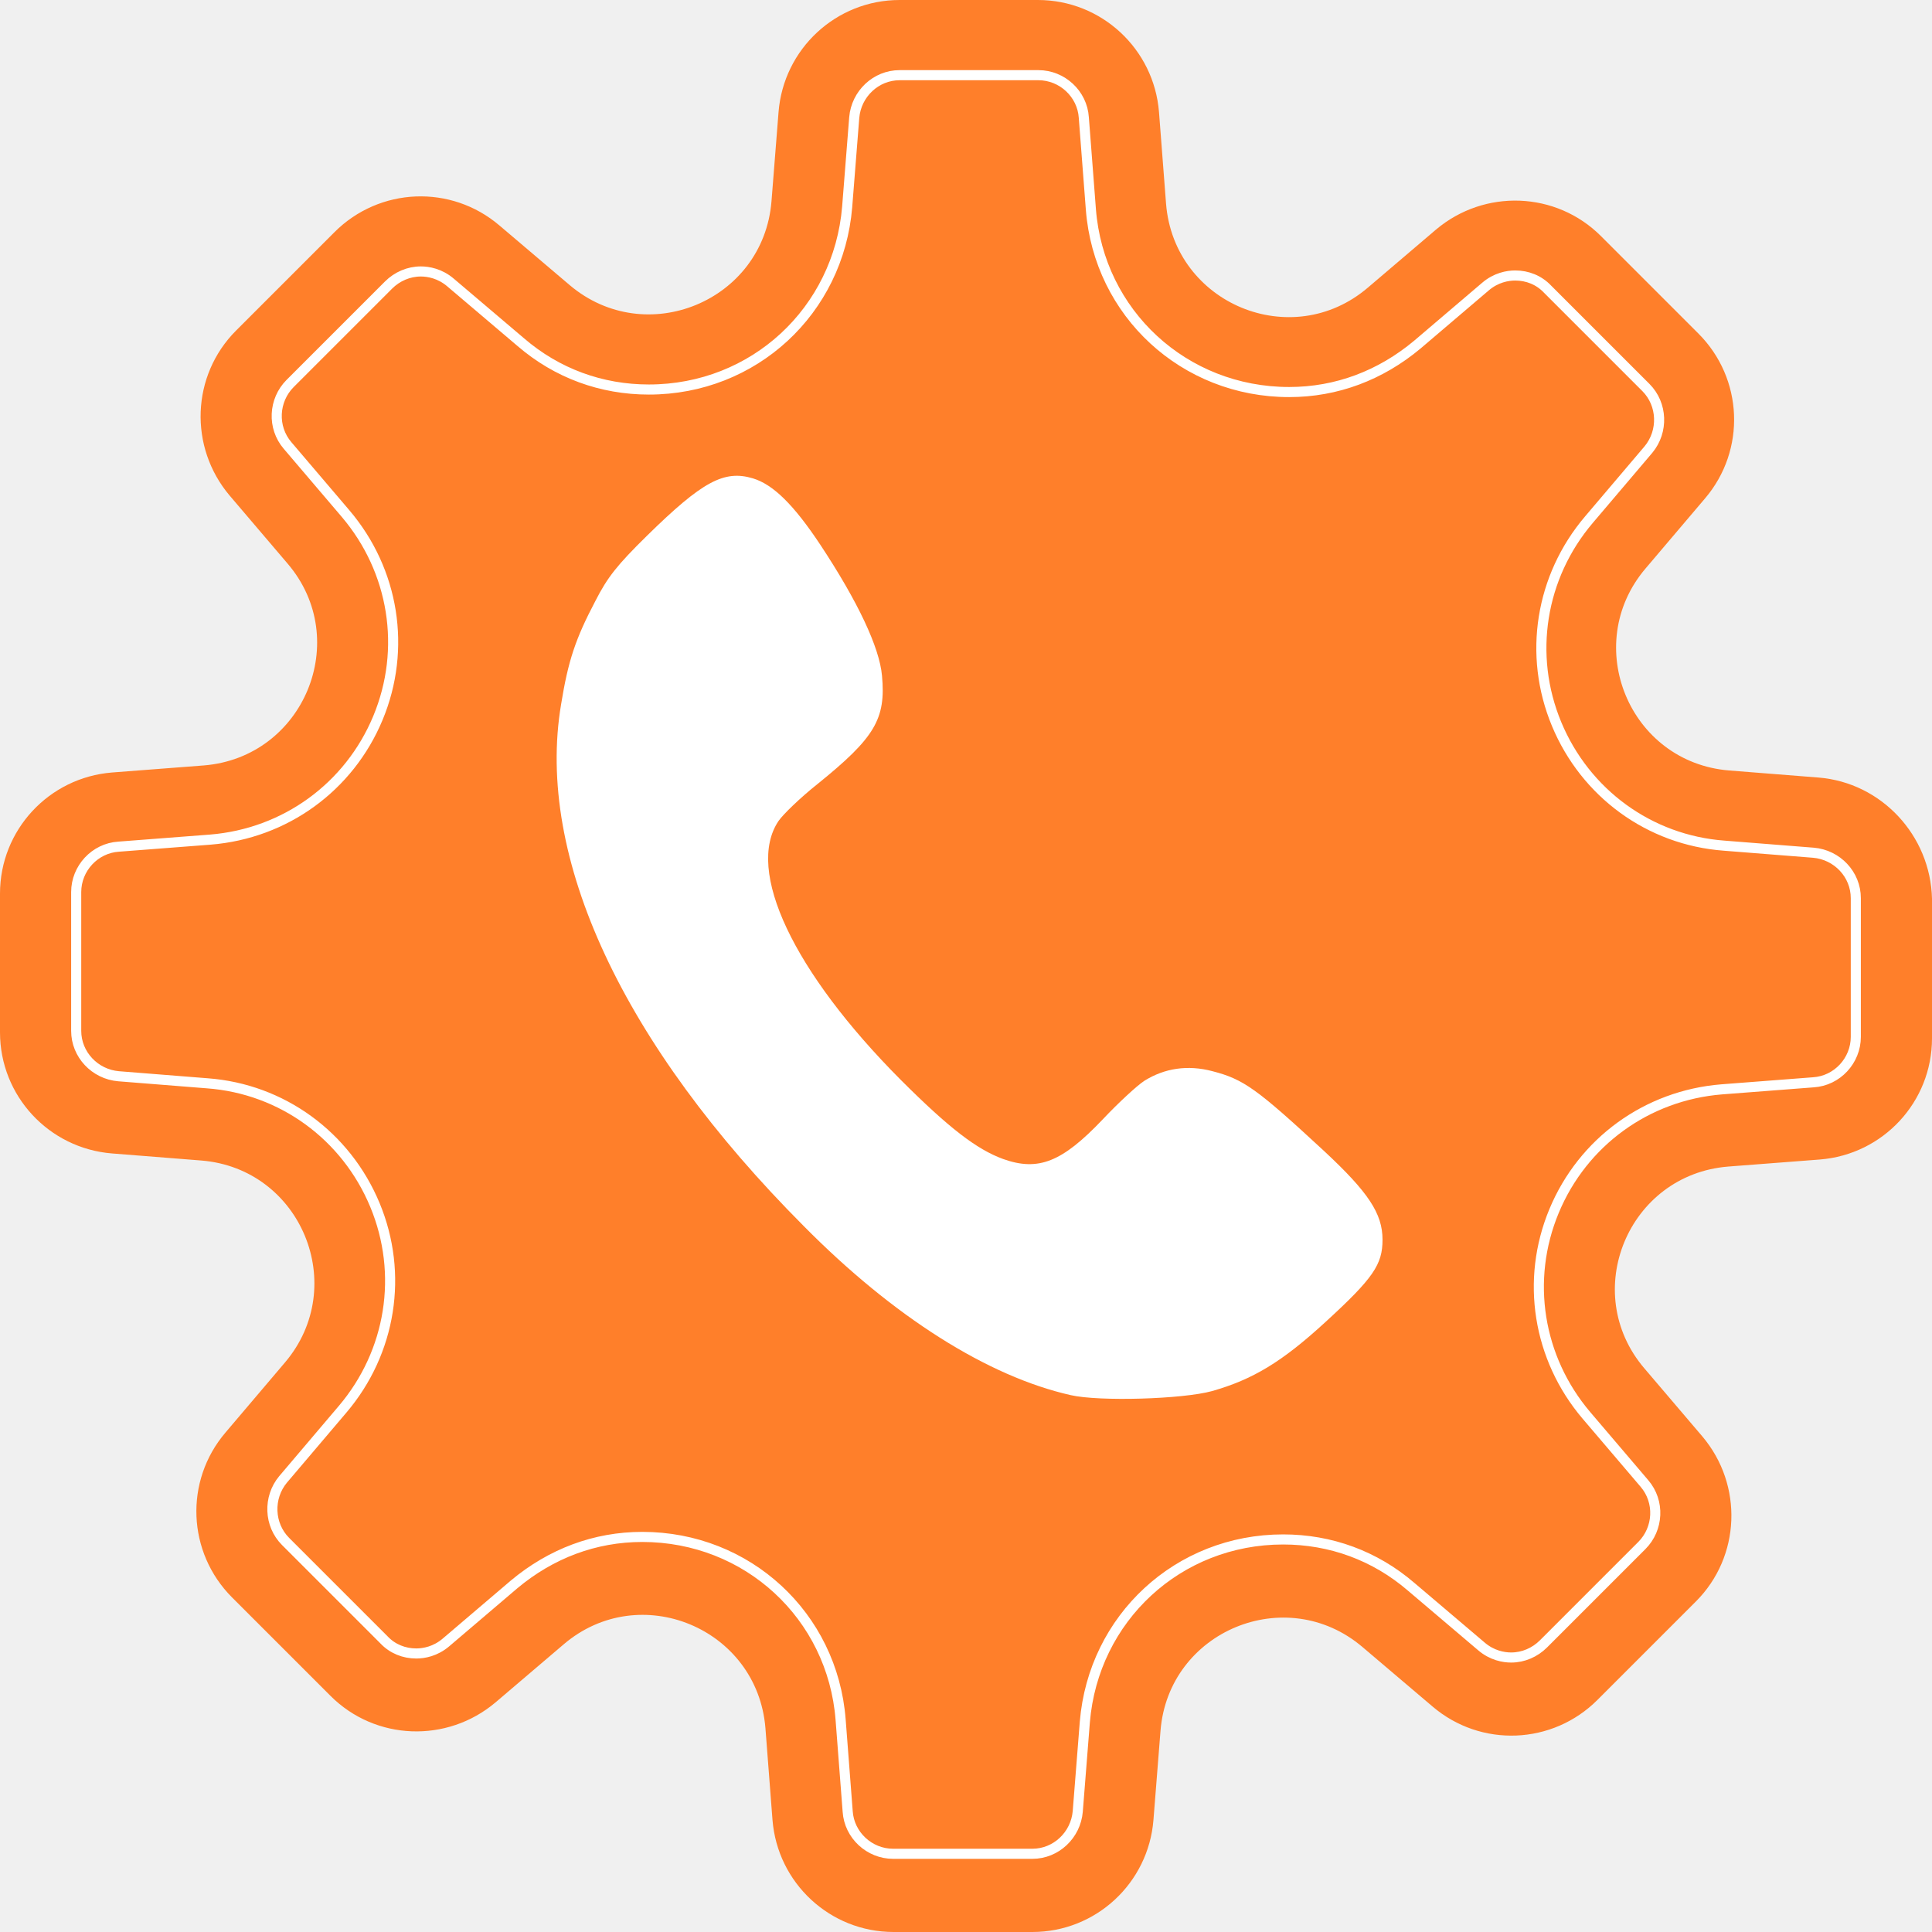
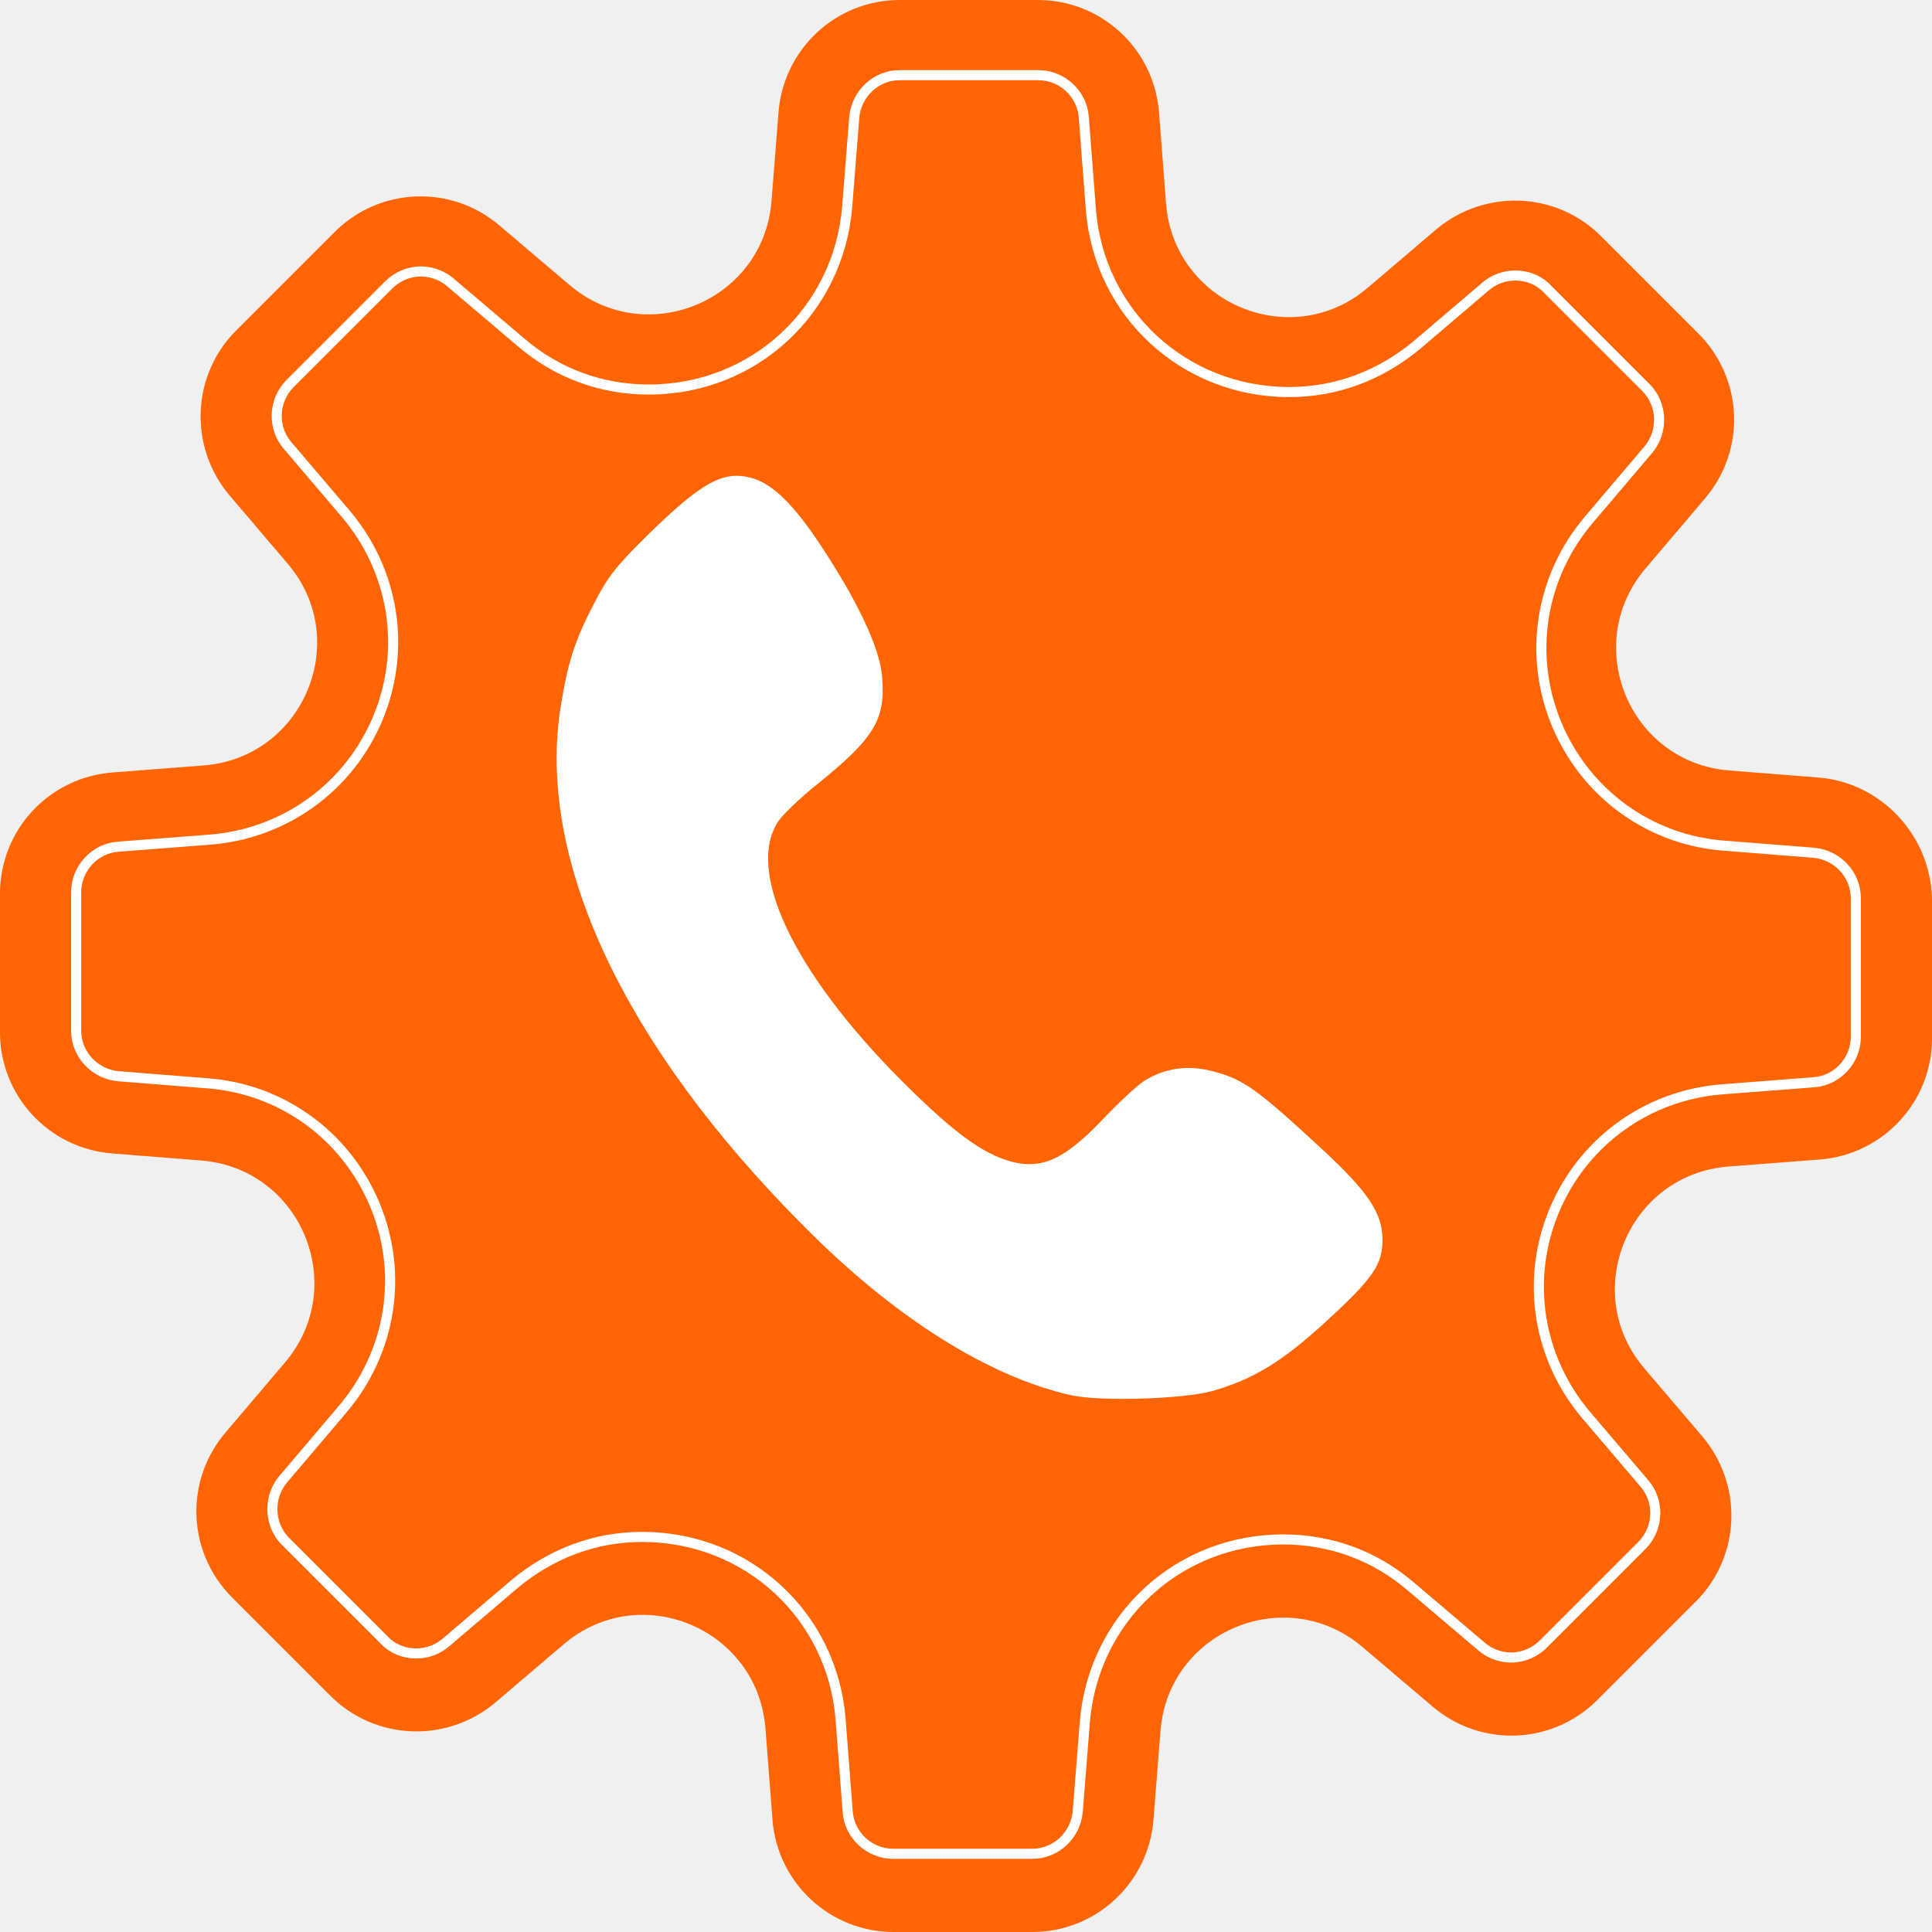
- <svg xmlns="http://www.w3.org/2000/svg" width="40" height="40" xml:space="preserve" style="enable-background:new -91 98 598.3 598.3;" viewBox="-91 98 598.3 598.3" y="0px" x="0px" id="Layer_2" version="1.1">
-   <defs id="defs84" />
-   <style id="style70" type="text/css">
- 	.st0{fill:#FF7F2A;}
- 	.st1{fill:none;stroke:#FFFFFF;stroke-width:2;stroke-miterlimit:10;}
- 	.st2{fill:#FFFFFF;}
- </style>
-   <g transform="matrix(1.562549,0,0,1.562549,-117.0946,-223.7288)" id="g79">
-     <g id="g76">
-       <path id="path72" d="m 377.1,360 -17.7,-1.4 C 339.6,357 330,333.7 342.8,318.6 l 11.8,-13.9 c 8.2,-9.6 7.6,-23.8 -1.3,-32.7 L 334,252.7 c -8.9,-8.9 -23.1,-9.4 -32.7,-1.3 l -13.5,11.5 c -15.1,12.9 -38.4,3.2 -40,-16.6 l -1.4,-18.2 c -1,-12.5 -11.4,-22.2 -24,-22.2 H 195 c -12.6,0 -23,9.7 -24,22.2 l -1.4,17.7 c -1.6,19.8 -24.9,29.4 -40,16.6 L 115.7,250.6 C 106.1,242.4 91.9,243 83,251.9 l -19.5,19.5 c -8.9,8.9 -9.4,23.1 -1.3,32.7 l 11.5,13.5 c 12.9,15.1 3.2,38.4 -16.6,40 L 38.9,359 c -12.5,1 -22.2,11.4 -22.2,24 v 27.5 c 0,12.6 9.7,23 22.2,24 l 17.7,1.4 c 19.8,1.6 29.4,24.9 16.6,40 l -11.8,13.9 c -8.2,9.6 -7.6,23.8 1.3,32.7 L 82.2,542 c 8.9,8.9 23.1,9.4 32.7,1.3 l 13.5,-11.5 c 15.1,-12.9 38.4,-3.2 40,16.6 l 1.4,18.2 c 1,12.5 11.4,22.2 24,22.2 h 27.5 c 12.6,0 23,-9.7 24,-22.2 l 1.4,-17.7 c 1.6,-19.8 24.9,-29.4 40,-16.6 l 13.9,11.8 c 9.6,8.2 23.8,7.6 32.7,-1.3 l 19.5,-19.5 c 8.9,-8.9 9.4,-23.1 1.3,-32.7 l -11.5,-13.5 c -12.9,-15.1 -3.2,-38.4 16.6,-40 l 18.2,-1.4 c 12.5,-1 22.2,-11.4 22.2,-24 V 384 c -0.3,-12.5 -10,-23 -22.5,-24 z" class="st0" />
-       <path id="path74" d="m 193.7,573.3 c -4.7,0 -8.7,-3.7 -9,-8.4 l -1.4,-18.2 c -1.6,-20.6 -18.5,-36.2 -39.3,-36.2 -9.4,0 -18.1,3.3 -25.4,9.4 l -13.5,11.5 c -2.1,1.8 -4.4,2.2 -5.9,2.2 -2.4,0 -4.7,-0.9 -6.4,-2.7 L 73.3,511.4 C 70,508.1 69.8,502.7 72.8,499.1 L 84.6,485.2 C 94.2,473.9 96.7,458.4 91,444.7 85.3,431 72.6,421.7 57.8,420.6 l -17.6,-1.4 c -4.7,-0.4 -8.4,-4.3 -8.4,-9 v -27.5 c 0,-4.7 3.7,-8.7 8.4,-9 l 18.2,-1.4 c 14.8,-1.2 27.5,-10.4 33.2,-24.1 5.7,-13.7 3.2,-29.2 -6.4,-40.5 L 73.7,294.2 c -3.1,-3.6 -2.8,-9 0.5,-12.3 l 19.5,-19.5 c 1.7,-1.7 4,-2.7 6.4,-2.7 1.5,0 3.8,0.4 5.9,2.2 l 13.9,11.8 c 7.2,6.2 16,9.4 25.4,9.4 20.8,0 37.6,-15.6 39.3,-36.2 l 1.4,-17.7 c 0.4,-4.7 4.3,-8.4 9,-8.4 h 27.5 c 4.7,0 8.7,3.7 9,8.4 l 1.4,18.2 c 1.6,20.6 18.5,36.2 39.3,36.2 0,0 0,0 0,0 9.4,0 18.1,-3.3 25.4,-9.4 l 13.5,-11.5 c 2.1,-1.8 4.4,-2.2 5.9,-2.2 2.4,0 4.7,0.9 6.4,2.7 l 19.5,19.5 c 3.3,3.3 3.5,8.7 0.5,12.3 l -11.8,13.9 c -9.6,11.3 -12.1,26.8 -6.4,40.5 5.7,13.7 18.4,23 33.2,24.1 l 17.7,1.4 c 4.7,0.4 8.4,4.3 8.4,9 v 27.5 c 0,4.7 -3.7,8.7 -8.4,9 l -18.2,1.4 c -14.8,1.2 -27.5,10.4 -33.2,24.1 -5.7,13.7 -3.2,29.2 6.4,40.5 l 11.5,13.5 c 3.1,3.6 2.8,9 -0.5,12.3 l -19.5,19.5 c -1.7,1.7 -4,2.7 -6.4,2.7 v 0 c -1.5,0 -3.8,-0.4 -5.9,-2.2 l -13.9,-11.8 c -7.2,-6.2 -16,-9.4 -25.4,-9.4 -20.8,0 -37.6,15.6 -39.3,36.2 l -1.4,17.7 c -0.4,4.7 -4.3,8.4 -9,8.4 z" class="st1" />
-     </g>
-     <path d="m 228.9,482.4 c -16.4,-3.7 -35.1,-15.5 -52.9,-33.5 -35.9,-36 -53.2,-73.1 -48.1,-103.4 1.4,-8.6 2.8,-12.9 6.8,-20.5 2.4,-4.7 4.3,-7.1 10.2,-12.9 11,-10.8 15.3,-13.1 21,-11.4 4,1.2 8.1,5.2 13.4,13.2 7.4,11.2 11.7,20.3 12.2,25.9 0.8,8.6 -1.4,12.3 -12.8,21.5 -3.4,2.7 -6.8,6 -7.7,7.3 -6.6,9.8 2.9,29.9 24.2,51.3 9.6,9.6 15.1,13.8 20.3,15.7 7,2.5 11.7,0.6 19.7,-7.8 3.1,-3.3 6.9,-6.8 8.3,-7.7 4,-2.5 8.6,-3.2 13.5,-1.9 6.2,1.6 8.8,3.5 22.1,15.8 8.8,8.2 11.6,12.4 11.6,17.6 0,4.9 -1.8,7.6 -11.3,16.3 -8.6,7.9 -14.4,11.4 -22.5,13.7 -5.8,1.6 -22.3,2.1 -28,0.8 z" class="st2" id="path140" />
-   </g>
+ <svg xmlns="http://www.w3.org/2000/svg" width="40" height="40" viewBox="-91 98 598.3 598.3">
+   <path d="M472.143 338.789l-27.657-2.188c-30.939-2.5-45.94-38.907-25.939-62.502l18.438-21.72c12.813-15 11.876-37.188-2.031-51.095l-30.157-30.157c-13.907-13.906-36.095-14.688-51.096-2.031l-21.094 17.97c-23.594 20.156-60.002 5-62.502-25.939l-2.187-28.438C266.355 113.157 250.104 98 230.416 98h-42.814c-19.688 0-35.938 15.157-37.5 34.689l-2.188 27.657c-2.5 30.938-38.908 45.939-62.502 25.938l-21.72-18.438c-15-12.813-37.188-11.875-51.095 2.031l-30.47 30.47c-13.906 13.907-14.688 36.095-2.031 51.095l17.97 21.095c20.156 23.594 5 60.002-25.939 62.502l-28.438 2.187C-75.843 338.79-91 355.04-91 374.727v42.97c0 19.689 15.157 35.94 34.689 37.502l27.657 2.187c30.938 2.5 45.939 38.908 25.938 62.502l-18.438 21.72c-12.813 15-11.875 37.188 2.031 51.095l30.47 30.47c13.907 13.906 36.095 14.688 51.095 2.031l21.095-17.97c23.594-20.156 60.002-5 62.502 25.939l2.187 28.438c1.563 19.532 17.813 34.689 37.501 34.689h42.97c19.689 0 35.94-15.157 37.502-34.689l2.187-27.657c2.5-30.938 38.908-45.939 62.502-25.938l21.72 18.438c15 12.813 37.188 11.875 51.095-2.031l30.47-30.47c13.906-13.907 14.688-36.095 2.031-51.095l-17.97-21.095c-20.156-23.594-5-60.002 25.939-62.502l28.438-2.187c19.532-1.563 34.689-17.813 34.689-37.501V376.29c-.469-19.532-15.625-35.939-35.157-37.501z" fill="#ff6505" />
+   <path d="M185.571 672.08c-7.344 0-13.594-5.78-14.063-13.125l-2.187-28.438c-2.5-32.189-28.907-56.565-61.409-56.565-14.687 0-28.282 5.157-39.688 14.688l-21.095 17.97a14.151 14.151 0 01-9.219 3.437c-3.75 0-7.344-1.406-10-4.219l-30.47-30.47c-5.156-5.156-5.469-13.593-.781-19.219l18.438-21.72c15-17.656 18.907-41.875 10-63.282-8.906-21.407-28.75-35.939-51.876-37.658l-27.501-2.187c-7.344-.625-13.126-6.72-13.126-14.063v-42.97c0-7.344 5.782-13.595 13.126-14.063l28.438-2.188c23.126-1.875 42.97-16.25 51.877-37.657 8.906-21.407 5-45.627-10-63.284l-17.97-21.094c-4.844-5.625-4.375-14.063.782-19.22l30.47-30.469c2.656-2.656 6.25-4.219 10-4.219 2.343 0 5.937.625 9.219 3.438l21.72 18.438c11.25 9.688 25 14.688 39.688 14.688 32.5 0 58.752-24.376 61.408-56.564l2.188-27.658c.625-7.344 6.719-13.125 14.062-13.125h42.97c7.345 0 13.595 5.781 14.064 13.125l2.187 28.439c2.5 32.188 28.907 56.564 61.408 56.564 0 0 0 0 0 0 14.688 0 28.282-5.156 39.689-14.688l21.094-17.97a14.151 14.151 0 019.22-3.437c3.75 0 7.343 1.406 10 4.22l30.47 30.469c5.156 5.156 5.468 13.594.78 19.22l-18.437 21.719c-15 17.656-18.907 41.876-10 63.283 8.906 21.407 28.75 35.938 51.876 37.657l27.657 2.188c7.344.625 13.126 6.719 13.126 14.063v42.97c0 7.344-5.782 13.594-13.126 14.063l-28.438 2.187c-23.126 1.875-42.97 16.25-51.877 37.658-8.906 21.407-5 45.626 10 63.283l17.97 21.094c4.844 5.626 4.375 14.063-.782 19.22l-30.47 30.47c-2.656 2.656-6.25 4.218-10 4.218h0c-2.343 0-5.937-.625-9.219-3.437l-21.719-18.438c-11.25-9.688-25-14.688-39.689-14.688-32.5 0-58.752 24.375-61.408 56.564l-2.188 27.657c-.625 7.344-6.718 13.126-14.062 13.126z" fill="none" stroke="#fff" stroke-width="3.125" stroke-miterlimit="10" />
+   <path d="M240.573 530.045c-25.626-5.782-54.846-24.22-82.659-52.346-56.095-56.251-83.128-114.222-75.159-161.567 2.188-13.438 4.376-20.157 10.626-32.032 3.75-7.344 6.719-11.095 15.938-20.157 17.188-16.876 23.907-20.47 32.813-17.813 6.25 1.875 12.657 8.125 20.938 20.625 11.563 17.5 18.282 31.72 19.064 40.47 1.25 13.438-2.188 19.22-20.001 33.595-5.313 4.219-10.625 9.375-12.032 11.407-10.313 15.313 4.532 46.72 37.814 80.158 15 15.001 23.594 21.564 31.72 24.533 10.938 3.906 18.282.937 30.782-12.188 4.844-5.157 10.782-10.626 12.97-12.032 6.25-3.906 13.437-5 21.094-2.969 9.687 2.5 13.75 5.47 34.532 24.688 13.75 12.813 18.125 19.376 18.125 27.501 0 7.657-2.812 11.876-17.656 25.47-13.438 12.344-22.501 17.813-35.158 21.407-9.063 2.5-34.845 3.281-43.751 1.25z" fill="#fff" />
</svg>
